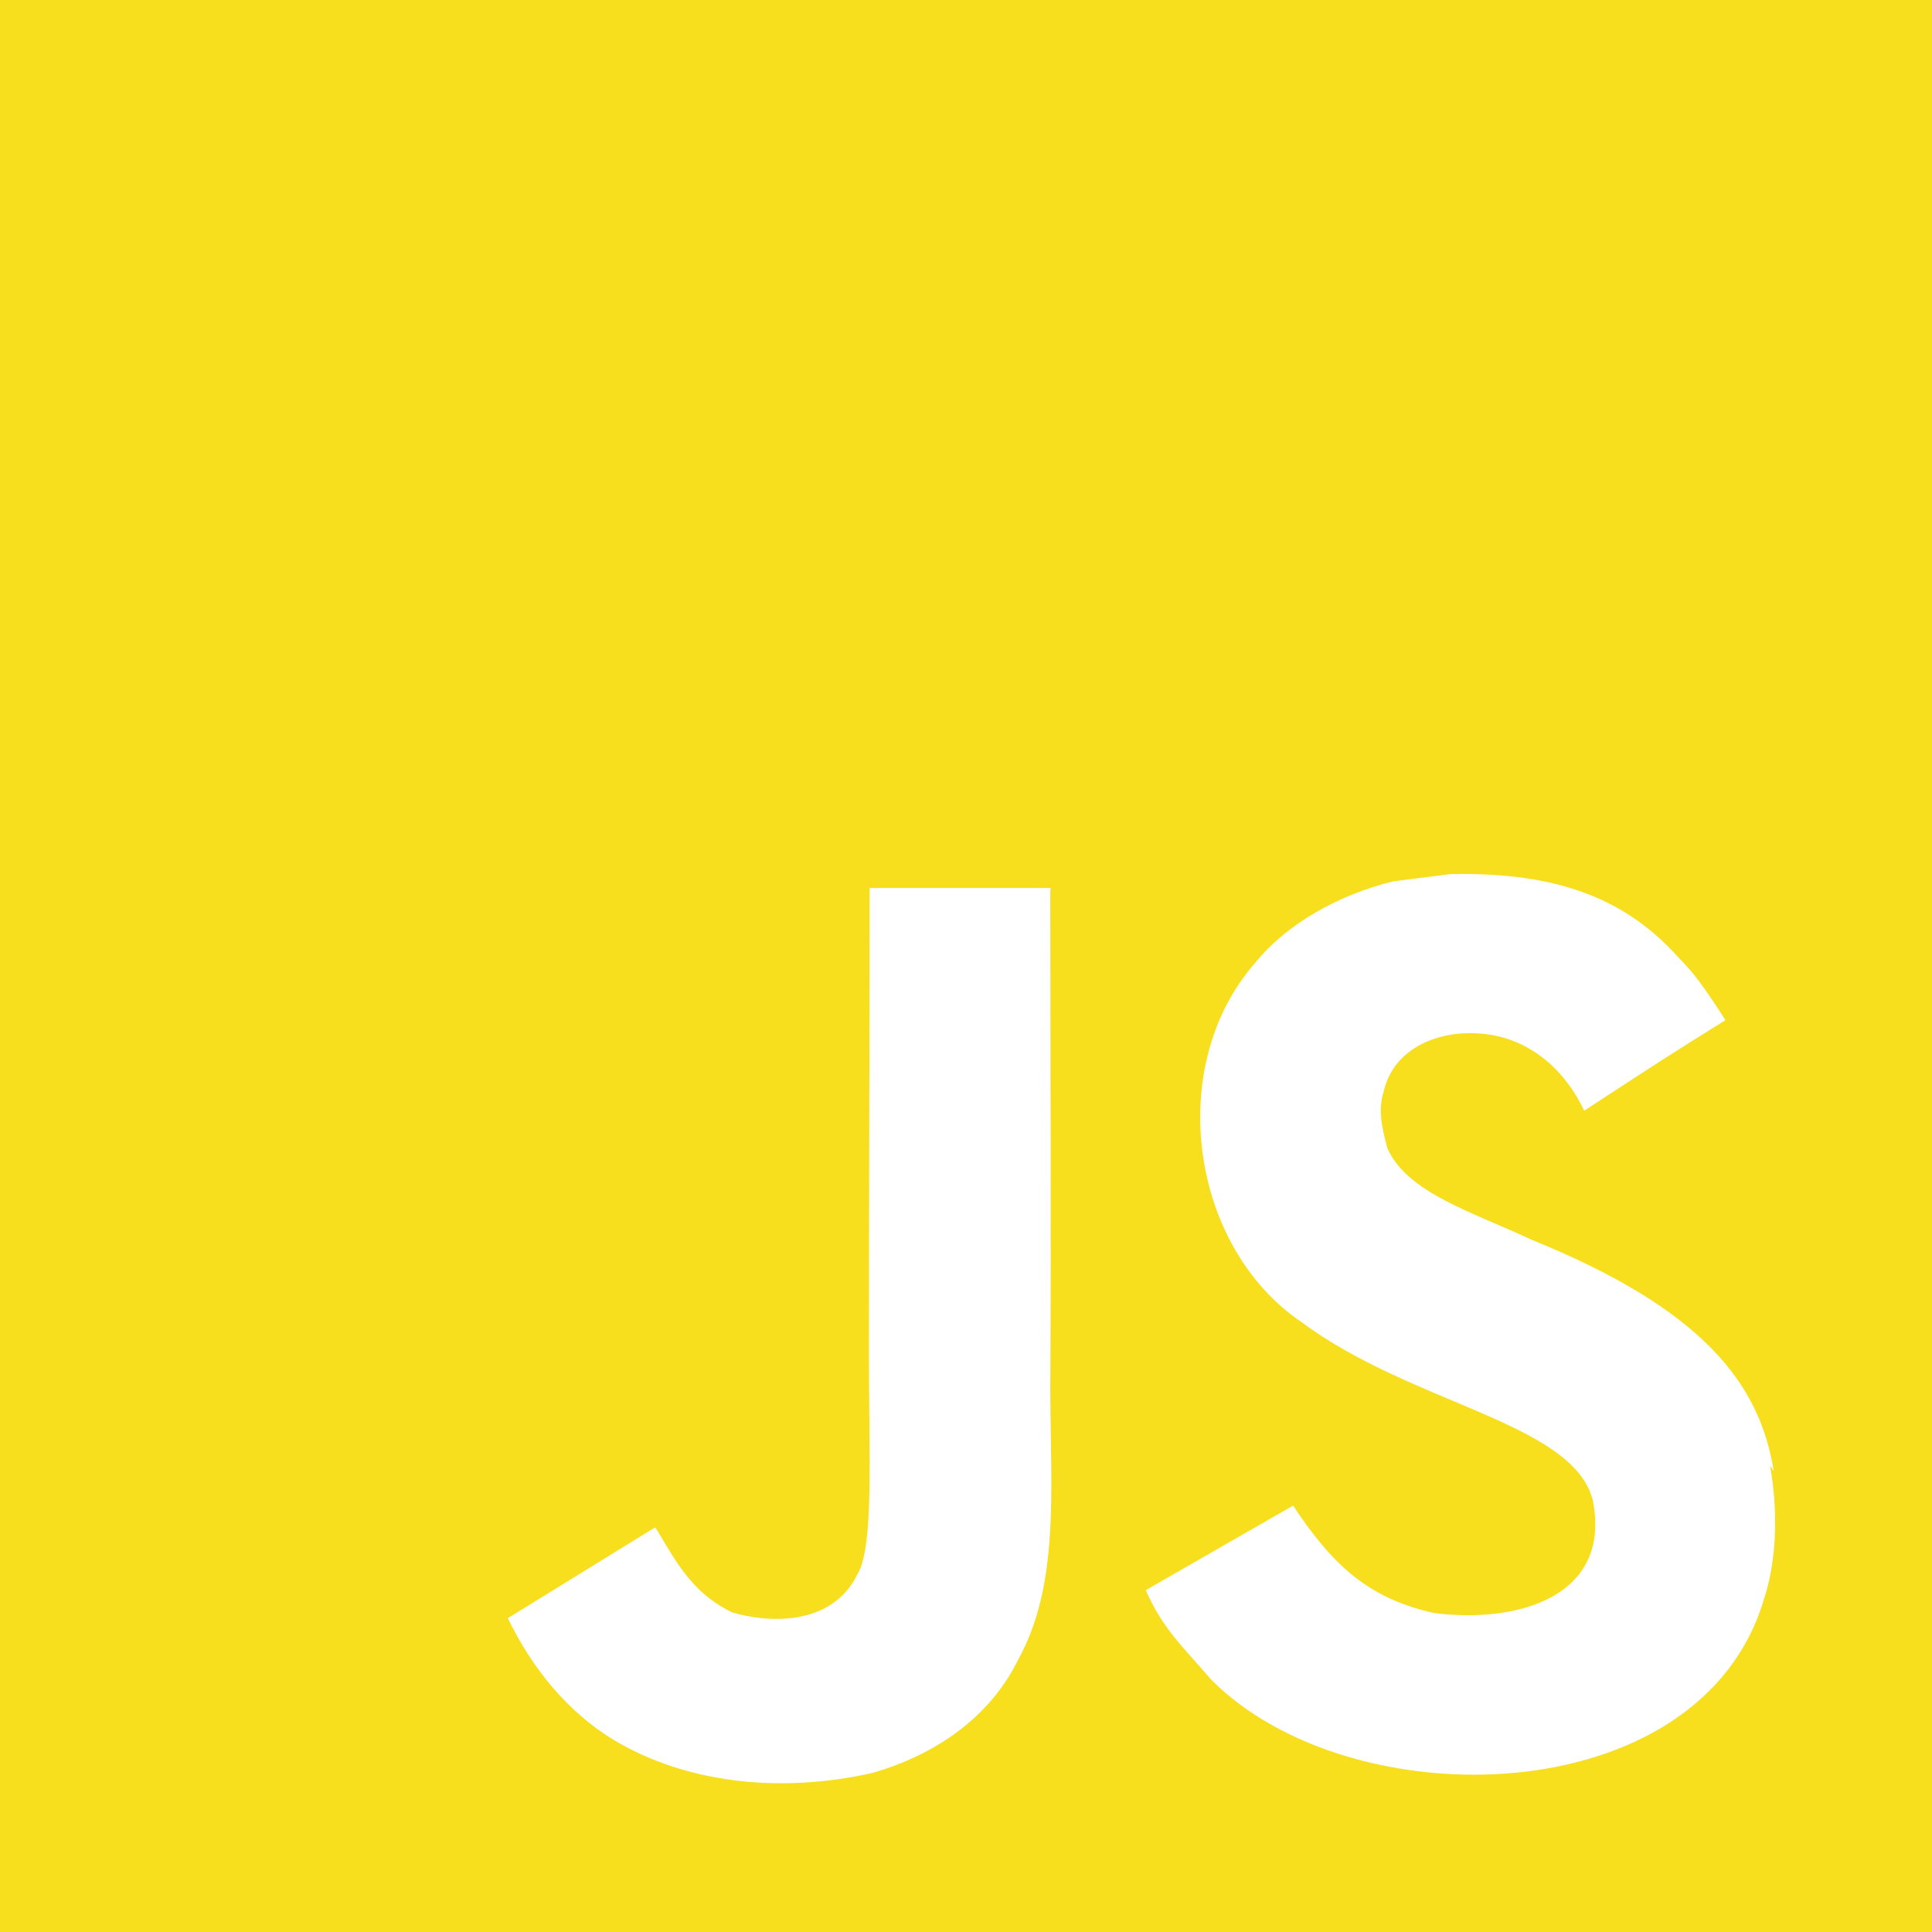
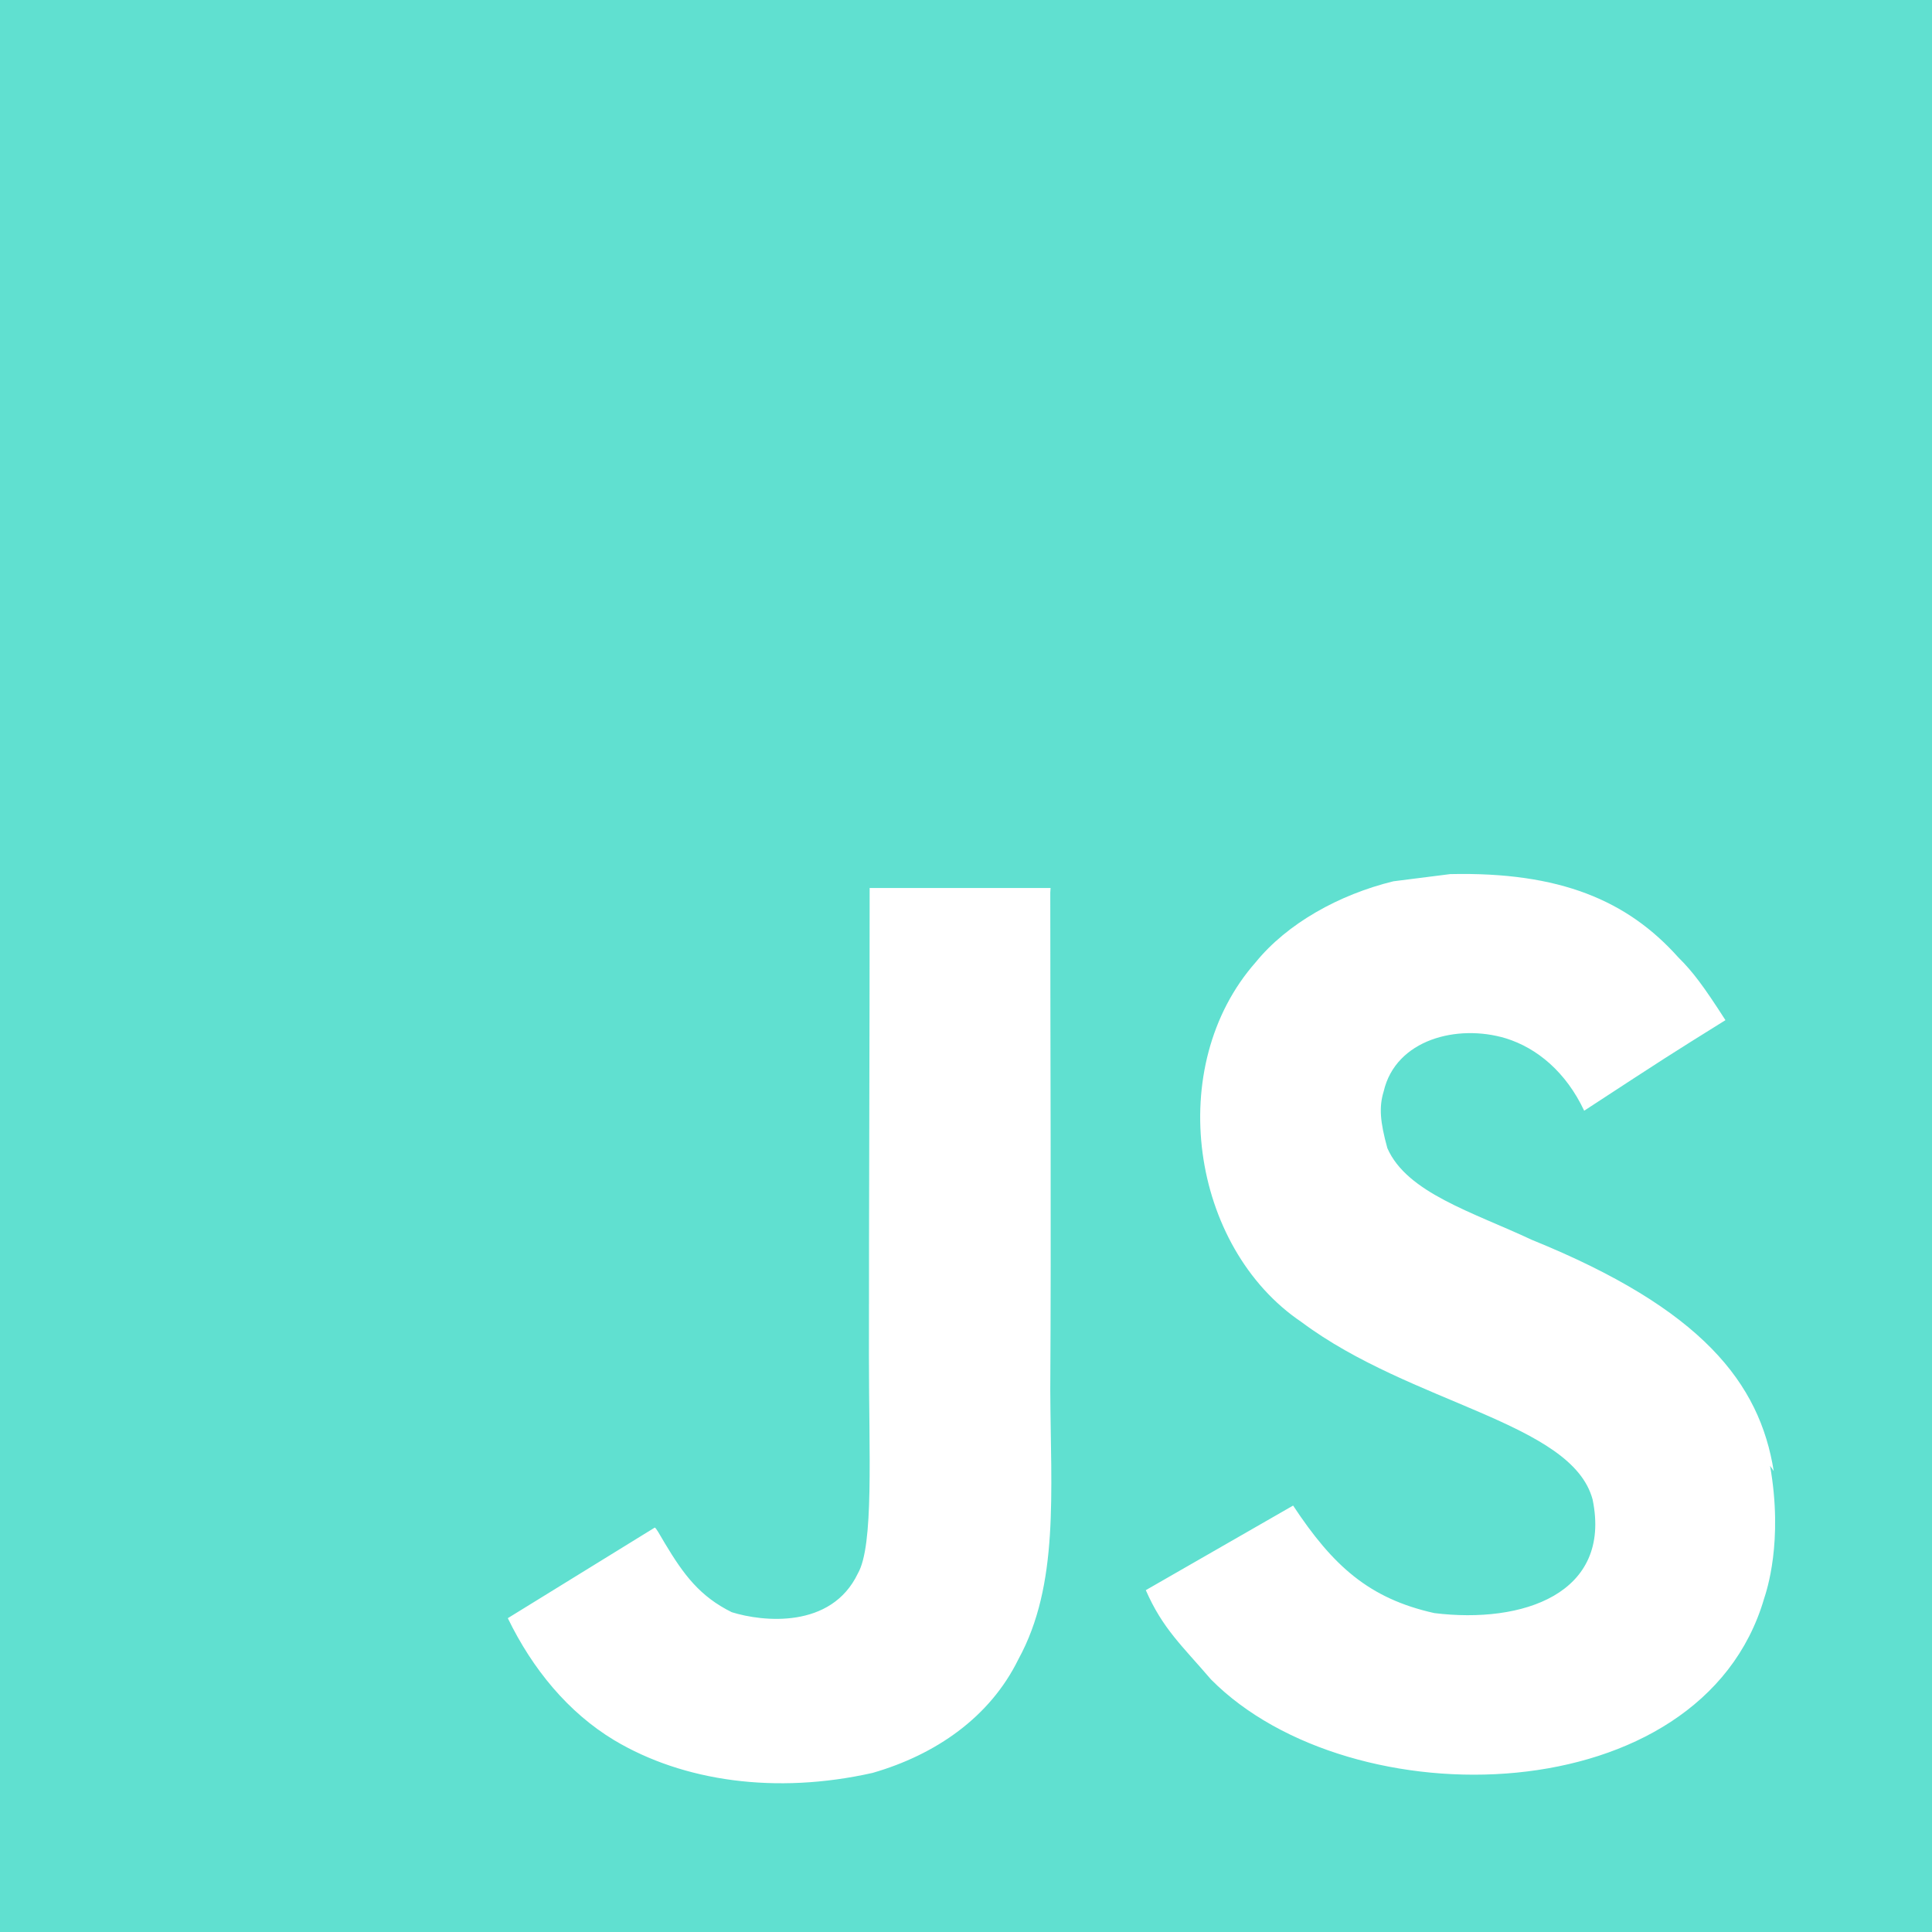
<svg xmlns="http://www.w3.org/2000/svg" width="32" height="32" viewBox="0 0 32 32">
-   <path fill="#f7df1e" d="M0 0h32v32H0V0zm29.379 24.368c-.233-1.46-1.184-2.687-4.004-3.831-.981-.46-2.072-.78-2.396-1.52-.121-.44-.14-.68-.061-.94.2-.861 1.22-1.12 2.02-.88.52.16 1 .56 1.301 1.2 1.379-.901 1.379-.901 2.34-1.5-.36-.56-.539-.801-.781-1.04-.84-.94-1.959-1.42-3.779-1.379l-.94.119c-.901.22-1.76.7-2.28 1.34-1.52 1.721-1.081 4.721.759 5.961 1.82 1.36 4.481 1.659 4.821 2.94.32 1.56-1.16 2.06-2.621 1.88-1.081-.24-1.68-.781-2.34-1.781l-2.44 1.401c.28.64.6.919 1.08 1.479 2.32 2.341 8.12 2.221 9.161-1.339.039-.12.32-.94.099-2.2l.061.089zm-11.978-9.66h-2.997c0 2.584-.012 5.152-.012 7.74 0 1.643.084 3.151-.184 3.615-.44.919-1.573.801-2.088.64-.528-.261-.796-.621-1.107-1.14-.084-.14-.147-.261-.169-.261l-2.433 1.5c.407.84 1 1.563 1.765 2.023 1.14.68 2.672.9 4.276.54 1.044-.301 1.944-.921 2.415-1.881.68-1.24.536-2.76.529-4.461.016-2.739 0-5.479 0-8.239l.005-.075z" />
+   <path fill="#60e0d0" d="M0 0h32v32H0V0zm29.379 24.368c-.233-1.46-1.184-2.687-4.004-3.831-.981-.46-2.072-.78-2.396-1.52-.121-.44-.14-.68-.061-.94.2-.861 1.22-1.12 2.02-.88.52.16 1 .56 1.301 1.2 1.379-.901 1.379-.901 2.34-1.5-.36-.56-.539-.801-.781-1.04-.84-.94-1.959-1.42-3.779-1.379l-.94.119c-.901.22-1.76.7-2.28 1.34-1.52 1.721-1.081 4.721.759 5.961 1.82 1.36 4.481 1.659 4.821 2.94.32 1.56-1.16 2.06-2.621 1.88-1.081-.24-1.68-.781-2.34-1.781l-2.44 1.401c.28.64.6.919 1.08 1.479 2.32 2.341 8.12 2.221 9.161-1.339.039-.12.32-.94.099-2.2l.061.089zm-11.978-9.66h-2.997c0 2.584-.012 5.152-.012 7.74 0 1.643.084 3.151-.184 3.615-.44.919-1.573.801-2.088.64-.528-.261-.796-.621-1.107-1.14-.084-.14-.147-.261-.169-.261l-2.433 1.5c.407.84 1 1.563 1.765 2.023 1.14.68 2.672.9 4.276.54 1.044-.301 1.944-.921 2.415-1.881.68-1.24.536-2.76.529-4.461.016-2.739 0-5.479 0-8.239l.005-.075z" />
</svg>
